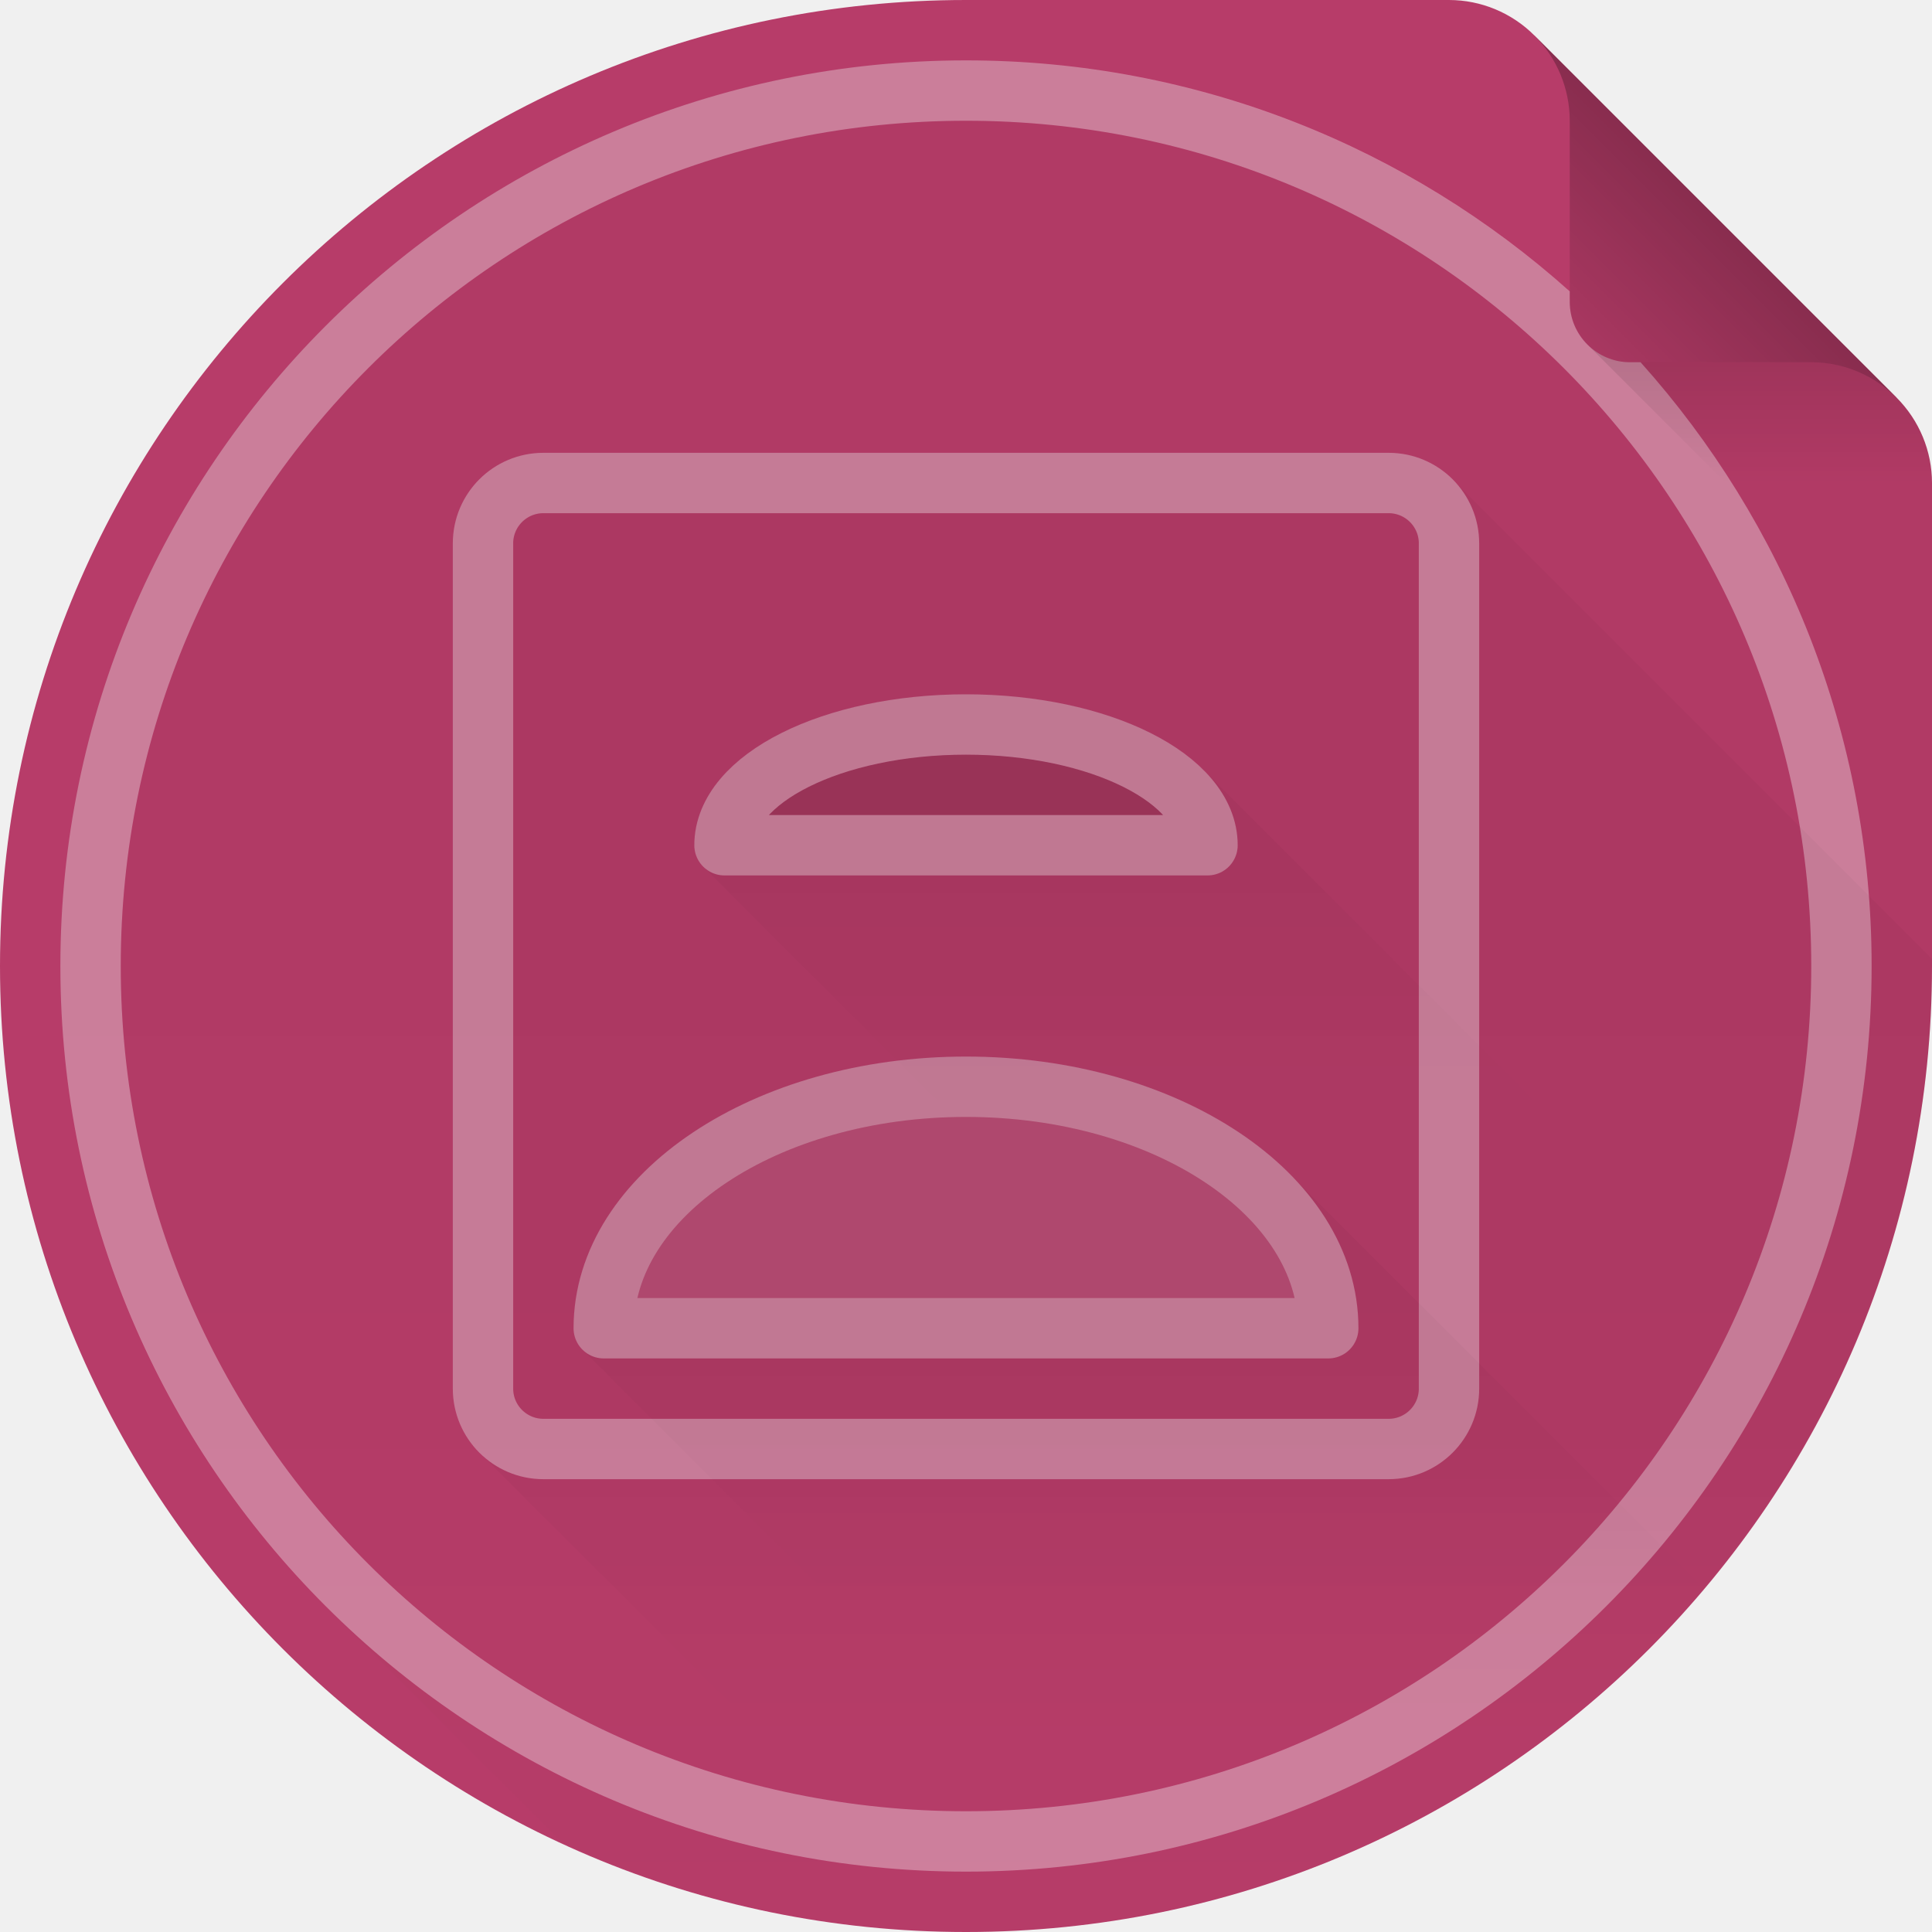
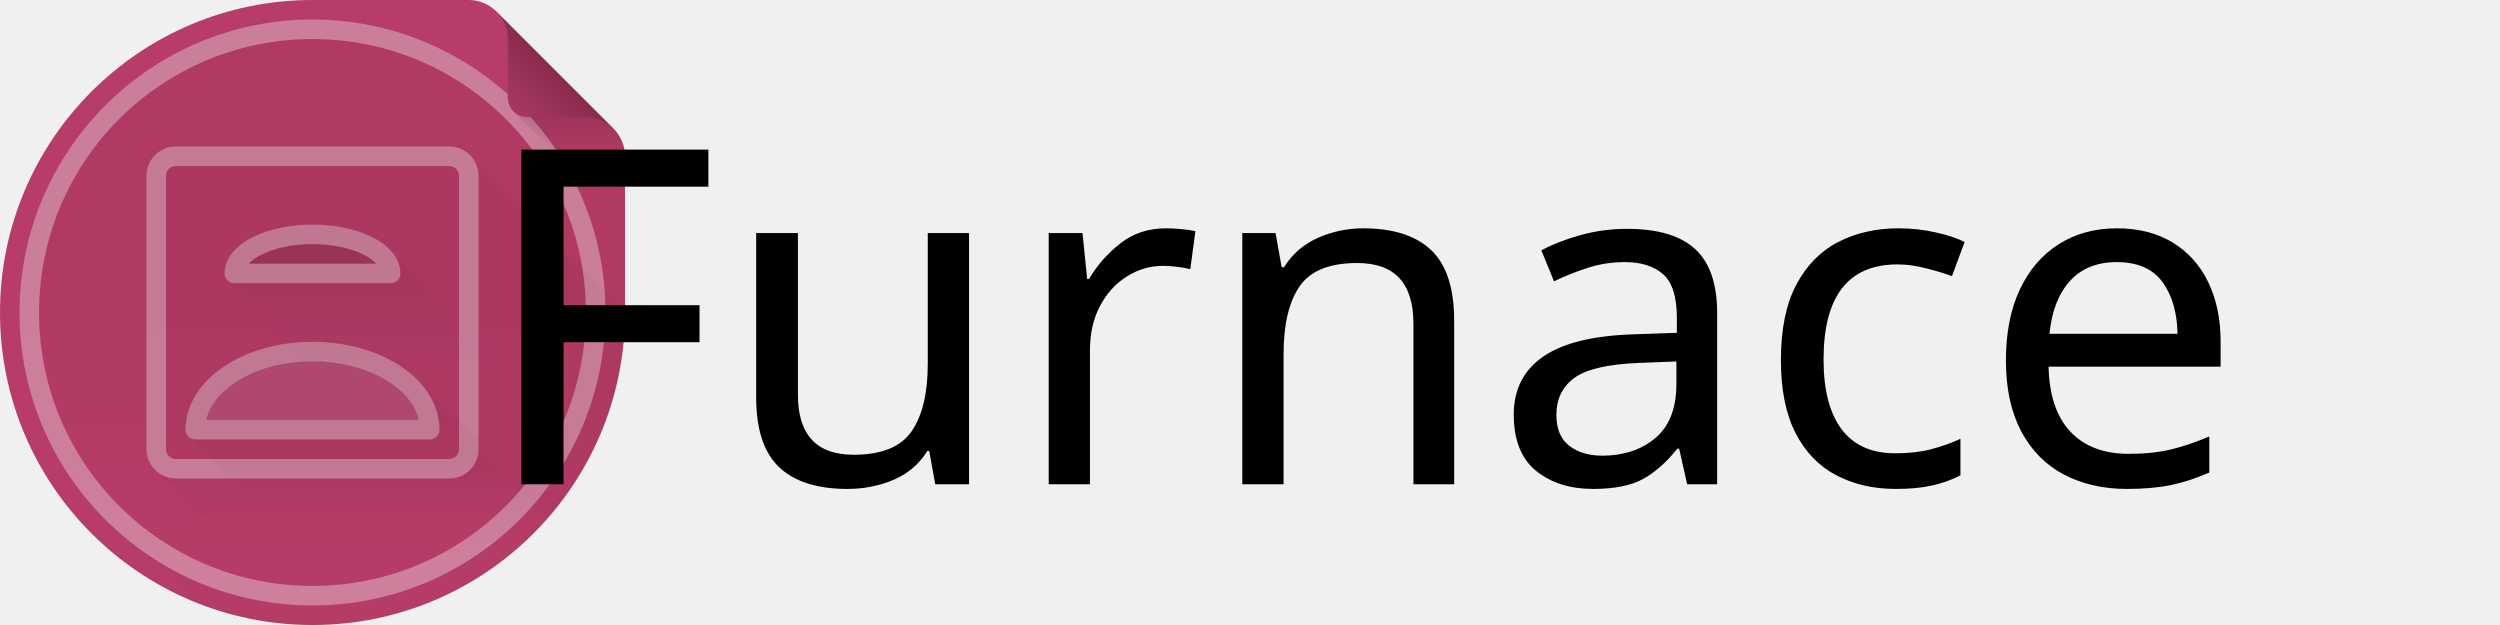
- <svg xmlns="http://www.w3.org/2000/svg" xmlns:xlink="http://www.w3.org/1999/xlink" width="128" height="128" viewBox="0 0 128 128" id="svg2" version="1.1">
+ <svg xmlns="http://www.w3.org/2000/svg" xmlns:xlink="http://www.w3.org/1999/xlink" width="512" height="128" viewBox="0 0 512 128" id="svg2" version="1.1">
  <defs id="defs4">
    <linearGradient id="linearGradient5772">
      <stop style="stop-color:#000000;stop-opacity:0.553" offset="0" id="stop5768" />
      <stop style="stop-color:#000000;stop-opacity:0.052" offset="1" id="stop5770" />
    </linearGradient>
    <linearGradient id="linearGradient5661">
      <stop style="stop-color:#000000;stop-opacity:1;" offset="0" id="stop5657" />
      <stop style="stop-color:#000000;stop-opacity:0;" offset="1" id="stop5659" />
    </linearGradient>
    <linearGradient id="linearGradient5402">
      <stop id="stop5398" offset="0" style="stop-color:#880e4f;stop-opacity:1" />
      <stop id="stop5400" offset="1" style="stop-color:#e53935;stop-opacity:1" />
    </linearGradient>
    <linearGradient gradientUnits="userSpaceOnUse" y2="24" x2="104" y1="0" x1="128" id="linearGradient5404" xlink:href="#linearGradient5402" />
    <linearGradient xlink:href="#linearGradient5402" id="linearGradient5617" gradientUnits="userSpaceOnUse" x1="128" y1="0" x2="104" y2="24" />
    <linearGradient xlink:href="#linearGradient5661" id="linearGradient5663" x1="104" y1="24" x2="104" y2="27" gradientUnits="userSpaceOnUse" />
    <linearGradient xlink:href="#linearGradient5661" id="linearGradient5668" gradientUnits="userSpaceOnUse" x1="104" y1="24" x2="104" y2="32" />
    <linearGradient xlink:href="#linearGradient5402" id="linearGradient5684" gradientUnits="userSpaceOnUse" x1="128" y1="0" x2="104" y2="24" />
    <linearGradient xlink:href="#linearGradient5772" id="linearGradient5695" gradientUnits="userSpaceOnUse" x1="128" y1="-3.9999999e-05" x2="104" y2="24" gradientTransform="translate(-8.88007e-5,924.3623)" />
    <linearGradient xlink:href="#linearGradient5661" id="linearGradient5704" gradientUnits="userSpaceOnUse" x1="104" y1="24" x2="104" y2="32" />
    <linearGradient xlink:href="#linearGradient5661" id="linearGradient4875" x1="64" y1="58" x2="64" y2="66" gradientUnits="userSpaceOnUse" />
    <linearGradient xlink:href="#linearGradient5661" id="linearGradient4882" gradientUnits="userSpaceOnUse" x1="64" y1="58" x2="64" y2="74" />
    <linearGradient xlink:href="#linearGradient5661" id="linearGradient4922" gradientUnits="userSpaceOnUse" x1="64" y1="58" x2="64" y2="74" />
    <linearGradient gradientUnits="userSpaceOnUse" y2="106" x2="56" y1="90" x1="56" id="linearGradient5074" xlink:href="#linearGradient5661" />
    <linearGradient gradientUnits="userSpaceOnUse" y2="128" x2="64" y1="64" x1="64" id="linearGradient5126" xlink:href="#linearGradient5661" />
    <linearGradient xlink:href="#linearGradient5661" id="linearGradient5306" x1="80" y1="98" x2="80" y2="114" gradientUnits="userSpaceOnUse" />
    <linearGradient xlink:href="#linearGradient5661" id="linearGradient4527" x1="104" y1="940.362" x2="104" y2="956.362" gradientUnits="userSpaceOnUse" gradientTransform="translate(0,-924.3622)" />
    <linearGradient xlink:href="#linearGradient5661" id="linearGradient4794" gradientUnits="userSpaceOnUse" gradientTransform="translate(0,-924.3622)" x1="104" y1="940.362" x2="104" y2="956.362" />
    <linearGradient xlink:href="#linearGradient5661" id="linearGradient4797" gradientUnits="userSpaceOnUse" gradientTransform="translate(0,-924.3622)" x1="104" y1="940.362" x2="104" y2="956.362" />
  </defs>
  <g id="layer1" transform="translate(0,-924.3622)">
    <g id="g4527">
-       <path style="opacity:1;fill:#b73c69;fill-opacity:1;fill-rule:evenodd;stroke:none;stroke-width:10;stroke-linecap:round;stroke-linejoin:round;stroke-miterlimit:4;stroke-dasharray:none;stroke-opacity:1" d="M 64 0 A 64 64 0 0 0 0 64 A 64 64 0 0 0 64 128 A 64 64 0 0 0 128 64 L 128 32 A 8 8 0 0 0 125.654 26.346 L 125.656 26.344 L 123.312 24 L 104 4.688 L 101.738 2.426 L 101.656 2.344 L 101.654 2.346 A 8 8 0 0 0 96 0 L 64 0 z " id="path5225" transform="translate(0,924.3622)" />
-       <path style="opacity:0.03;fill:url(#linearGradient5126);fill-opacity:1;fill-rule:nonzero;stroke:none;stroke-width:4;stroke-linecap:round;stroke-linejoin:round;stroke-miterlimit:4;stroke-dasharray:none;stroke-opacity:1" d="M 64 4 C 30.863 4 4 30.863 4 64 C 4.014 79.912 10.349 95.166 21.609 106.408 L 21.582 106.418 L 37.199 122.035 A 64 64 0 0 0 64 128 A 64 64 0 0 0 75.984 126.812 L 76.004 126.832 A 64 64 0 0 0 76.25 126.771 A 64 64 0 0 0 80.045 125.844 A 64 64 0 0 0 82.506 125.211 A 64 64 0 0 0 85.771 124.057 A 64 64 0 0 0 88.574 123.027 A 64 64 0 0 0 91.256 121.766 A 64 64 0 0 0 94.402 120.238 A 64 64 0 0 0 96.562 118.943 A 64 64 0 0 0 99.898 116.891 A 64 64 0 0 0 103.465 114.293 A 64 64 0 0 0 103.477 114.283 A 64 64 0 0 0 103.922 113.896 A 64 64 0 0 0 106.582 111.592 A 64 64 0 0 0 108.08 110.295 A 64 64 0 0 0 108.414 109.982 A 64 64 0 0 0 108.846 109.525 A 64 64 0 0 0 111.578 106.635 A 64 64 0 0 0 112.299 105.871 A 64 64 0 0 0 112.871 105.219 A 64 64 0 0 0 112.879 105.211 A 64 64 0 0 0 112.891 105.197 A 64 64 0 0 0 116.076 101.066 A 64 64 0 0 0 116.855 99.977 A 64 64 0 0 0 119.371 95.934 A 64 64 0 0 0 120.527 93.918 A 64 64 0 0 0 121.258 92.533 A 64 64 0 0 0 128 64 L 128 45.656 L 128 43.148 L 128 32 A 8 8 0 0 0 127.959 31.201 A 8 8 0 0 0 126.244 27.018 C 124.73 25.115 122.432 24.005 120 24 L 108.852 24 L 108 24 C 107.724 24 107.454 23.971 107.193 23.918 C 106.412 23.758 105.715 23.371 105.172 22.828 C 104.448 22.104 104 21.105 104 20 L 104 19.336 C 93.036 9.503 78.805 4.013 64 4 z M 126.244 27.018 A 8 8 0 0 0 125.654 26.346 C 125.863 26.558 126.06 26.783 126.244 27.018 z " transform="translate(0,924.3622)" id="path5118" />
+       <path style="opacity:1;fill:#b73c69;fill-opacity:1;fill-rule:evenodd;stroke:none;stroke-width:10;stroke-linecap:round;stroke-linejoin:round;stroke-miterlimit:4;stroke-dasharray:none;stroke-opacity:1" d="M 64,0 A 64,64 0 0 0 0,64 64,64 0 0 0 64,128 64,64 0 0 0 128,64 V 32 a 8,8 0 0 0 -2.346,-5.654 l 0.002,-0.002 L 123.312,24 104,4.688 l -2.262,-2.262 -0.082,-0.082 -0.002,0.002 A 8,8 0 0 0 96,0 Z" id="path5225" transform="translate(0,924.3622)" />
+       <path style="opacity:0.03;fill:url(#linearGradient5126);fill-opacity:1;fill-rule:nonzero;stroke:none;stroke-width:4;stroke-linecap:round;stroke-linejoin:round;stroke-miterlimit:4;stroke-dasharray:none;stroke-opacity:1" d="m 64,4 c -33.137,2.2e-6 -60,26.863 -60,60 0.014,15.912 6.349,31.166 17.609,42.408 l -0.027,0.01 15.617,15.617 A 64,64 0 0 0 64,128 64,64 0 0 0 75.984,126.812 l 0.02,0.019 a 64,64 0 0 0 0.246,-0.061 64,64 0 0 0 3.795,-0.928 64,64 0 0 0 2.461,-0.633 64,64 0 0 0 3.266,-1.154 64,64 0 0 0 2.803,-1.029 64,64 0 0 0 2.682,-1.262 64,64 0 0 0 3.146,-1.527 64,64 0 0 0 2.16,-1.295 64,64 0 0 0 3.336,-2.053 64,64 0 0 0 3.566,-2.598 64,64 0 0 0 0.012,-0.01 64,64 0 0 0 0.445,-0.387 64,64 0 0 0 2.66,-2.305 64,64 0 0 0 1.498,-1.297 64,64 0 0 0 0.334,-0.312 64,64 0 0 0 0.432,-0.457 64,64 0 0 0 2.732,-2.891 64,64 0 0 0 0.721,-0.764 64,64 0 0 0 0.572,-0.652 64,64 0 0 0 0.008,-0.008 64,64 0 0 0 0.012,-0.014 64,64 0 0 0 3.186,-4.131 64,64 0 0 0 0.779,-1.09 64,64 0 0 0 2.516,-4.043 64,64 0 0 0 1.156,-2.016 64,64 0 0 0 0.73,-1.385 A 64,64 0 0 0 128,64 V 45.656 43.148 32 a 8,8 0 0 0 -0.041,-0.799 8,8 0 0 0 -1.715,-4.184 C 124.73,25.115 122.432,24.005 120,24 H 108.852 108 c -0.276,0 -0.546,-0.029 -0.807,-0.082 -0.781,-0.16 -1.479,-0.547 -2.021,-1.09 C 104.448,22.104 104,21.105 104,20 V 19.336 C 93.036,9.503 78.805,4.013 64,4 Z m 62.244,23.018 a 8,8 0 0 0 -0.59,-0.672 c 0.209,0.213 0.406,0.437 0.59,0.672 z" transform="translate(0,924.3622)" id="path5118" />
      <g style="opacity:0.35" id="g5766">
        <path style="opacity:1;fill:#ffffff;fill-opacity:0.256;fill-rule:evenodd;stroke:#ffffff;stroke-width:4;stroke-linecap:round;stroke-linejoin:round;stroke-miterlimit:4;stroke-dasharray:none;stroke-opacity:1" d="M 64,996.362 A 24,16 0 0 0 40,1012.362 H 88 A 24,16 0 0 0 64,996.362 Z" id="path4532" />
-         <path transform="translate(0,924.3622)" style="color:#000000;font-style:normal;font-variant:normal;font-weight:normal;font-stretch:normal;font-size:medium;line-height:normal;font-family:sans-serif;font-variant-ligatures:normal;font-variant-position:normal;font-variant-caps:normal;font-variant-numeric:normal;font-variant-alternates:normal;font-feature-settings:normal;text-indent:0;text-align:start;text-decoration:none;text-decoration-line:none;text-decoration-style:solid;text-decoration-color:#000000;letter-spacing:normal;word-spacing:normal;text-transform:none;writing-mode:lr-tb;direction:ltr;text-orientation:mixed;dominant-baseline:auto;baseline-shift:baseline;text-anchor:start;white-space:normal;shape-padding:0;clip-rule:nonzero;display:inline;overflow:visible;visibility:visible;opacity:1;isolation:auto;mix-blend-mode:normal;color-interpolation:sRGB;color-interpolation-filters:linearRGB;solid-color:#000000;solid-opacity:1;vector-effect:none;fill:#ffffff;fill-opacity:1;fill-rule:evenodd;stroke:none;stroke-width:4;stroke-linecap:round;stroke-linejoin:round;stroke-miterlimit:4;stroke-dasharray:none;stroke-dashoffset:0;stroke-opacity:1;color-rendering:auto;image-rendering:auto;shape-rendering:auto;text-rendering:auto;enable-background:accumulate" d="M 64 4 C 30.887 4 4 30.887 4 64 C 4 97.113 30.887 124 64 124 C 97.113 124 124 97.113 124 64 C 124 48.637 118.205 34.619 108.693 24 L 108 24 C 105.791 24 104 22.209 104 20 L 104 19.307 C 93.381 9.795 79.363 4 64 4 z M 64 8 C 94.952 8 120 33.048 120 64 C 120 94.952 94.952 120 64 120 C 33.048 120 8 94.952 8 64 C 8 33.048 33.048 8 64 8 z " id="path5670" />
+         <path transform="translate(0,924.3622)" style="color:#000000;font-style:normal;font-variant:normal;font-weight:normal;font-stretch:normal;font-size:medium;line-height:normal;font-family:sans-serif;font-variant-ligatures:normal;font-variant-position:normal;font-variant-caps:normal;font-variant-numeric:normal;font-variant-alternates:normal;font-feature-settings:normal;text-indent:0;text-align:start;text-decoration:none;text-decoration-line:none;text-decoration-style:solid;text-decoration-color:#000000;letter-spacing:normal;word-spacing:normal;text-transform:none;writing-mode:lr-tb;direction:ltr;text-orientation:mixed;dominant-baseline:auto;baseline-shift:baseline;text-anchor:start;white-space:normal;shape-padding:0;clip-rule:nonzero;display:inline;overflow:visible;visibility:visible;opacity:1;isolation:auto;mix-blend-mode:normal;color-interpolation:sRGB;color-interpolation-filters:linearRGB;solid-color:#000000;solid-opacity:1;vector-effect:none;fill:#ffffff;fill-opacity:1;fill-rule:evenodd;stroke:none;stroke-width:4;stroke-linecap:round;stroke-linejoin:round;stroke-miterlimit:4;stroke-dasharray:none;stroke-dashoffset:0;stroke-opacity:1;color-rendering:auto;image-rendering:auto;shape-rendering:auto;text-rendering:auto;enable-background:accumulate" d="M 64,4 C 30.887,4 4,30.887 4,64 c 0,33.113 26.887,60 60,60 33.113,0 60,-26.887 60,-60 0,-15.363 -5.795,-29.381 -15.307,-40 H 108 c -2.209,0 -4,-1.791 -4,-4 V 19.307 C 93.381,9.795 79.363,4 64,4 Z m 0,4 c 30.952,0 56,25.048 56,56 0,30.952 -25.048,56 -56,56 C 33.048,120 8,94.952 8,64 8,33.048 33.048,8 64,8 Z" id="path5670" />
        <rect style="opacity:1;fill:none;fill-opacity:1;fill-rule:evenodd;stroke:#ffffff;stroke-width:4;stroke-linecap:round;stroke-linejoin:round;stroke-miterlimit:4;stroke-dasharray:none;stroke-opacity:1" id="rect5672" width="64" height="64" x="32" y="956.362" ry="4" />
        <path style="opacity:1;fill:#010101;fill-opacity:0.256;fill-rule:evenodd;stroke:#ffffff;stroke-width:4;stroke-linecap:round;stroke-linejoin:round;stroke-miterlimit:4;stroke-dasharray:none;stroke-opacity:1" d="m 64,972.362 a 16,8 0 0 0 -16,8 h 32 a 16,8 0 0 0 -16,-8 z" id="path4532-3" />
      </g>
-       <path style="color:#000000;font-style:normal;font-variant:normal;font-weight:normal;font-stretch:normal;font-size:medium;line-height:normal;font-family:sans-serif;font-variant-ligatures:normal;font-variant-position:normal;font-variant-caps:normal;font-variant-numeric:normal;font-variant-alternates:normal;font-feature-settings:normal;text-indent:0;text-align:start;text-decoration:none;text-decoration-line:none;text-decoration-style:solid;text-decoration-color:#000000;letter-spacing:normal;word-spacing:normal;text-transform:none;writing-mode:lr-tb;direction:ltr;text-orientation:mixed;dominant-baseline:auto;baseline-shift:baseline;text-anchor:start;white-space:normal;shape-padding:0;clip-rule:nonzero;visibility:visible;isolation:auto;mix-blend-mode:normal;color-interpolation:sRGB;color-interpolation-filters:linearRGB;solid-color:#000000;solid-opacity:1;fill:#000000;fill-opacity:1;fill-rule:evenodd;stroke:none;stroke-width:4;stroke-linecap:round;stroke-linejoin:round;stroke-miterlimit:4;stroke-dasharray:none;stroke-dashoffset:0;stroke-opacity:1;color-rendering:auto;image-rendering:auto;shape-rendering:auto;text-rendering:auto;opacity:0.01" d="M 64 4 C 30.863 4 4 30.863 4 64 C 4.014 79.912 10.349 95.166 21.609 106.408 L 21.582 106.418 L 37.199 122.035 A 64 64 0 0 0 64 128 A 64 64 0 0 0 128 64 L 128 63.531 L 128 45.656 L 128 43.148 L 128 32 A 8 8 0 0 0 126.244 27.018 C 124.73 25.115 122.432 24.005 120 24 L 108.852 24 L 108 24 C 107.724 24 107.454 23.971 107.193 23.918 C 106.412 23.758 105.715 23.371 105.172 22.828 C 104.448 22.104 104 21.105 104 20 L 104 19.336 C 93.036 9.503 78.805 4.013 64 4 z M 126.244 27.018 A 8 8 0 0 0 125.654 26.346 C 125.863 26.558 126.06 26.783 126.244 27.018 z " transform="translate(0,924.3622)" id="path5191" />
-       <path style="color:#000000;font-style:normal;font-variant:normal;font-weight:normal;font-stretch:normal;font-size:medium;line-height:normal;font-family:sans-serif;font-variant-ligatures:normal;font-variant-position:normal;font-variant-caps:normal;font-variant-numeric:normal;font-variant-alternates:normal;font-feature-settings:normal;text-indent:0;text-align:start;text-decoration:none;text-decoration-line:none;text-decoration-style:solid;text-decoration-color:#000000;letter-spacing:normal;word-spacing:normal;text-transform:none;writing-mode:lr-tb;direction:ltr;text-orientation:mixed;dominant-baseline:auto;baseline-shift:baseline;text-anchor:start;white-space:normal;shape-padding:0;clip-rule:nonzero;visibility:visible;isolation:auto;mix-blend-mode:normal;color-interpolation:sRGB;color-interpolation-filters:linearRGB;solid-color:#000000;solid-opacity:1;fill:url(#linearGradient5306);fill-opacity:1;fill-rule:evenodd;stroke:none;stroke-width:4;stroke-linecap:round;stroke-linejoin:round;stroke-miterlimit:4;stroke-dasharray:none;stroke-dashoffset:0;stroke-opacity:1;color-rendering:auto;image-rendering:auto;shape-rendering:auto;text-rendering:auto;opacity:0.03" d="M 36 30 C 32.711 30 30 32.711 30 36 L 30 92 C 30 93.645 30.677 95.146 31.766 96.234 L 63.516 127.982 A 64 64 0 0 0 64 128 A 64 64 0 0 0 128 64 L 128 63.531 L 96.234 31.766 C 95.146 30.677 93.645 30 92 30 L 36 30 z " id="path5298" transform="translate(0,924.3622)" />
-       <path id="path5066" transform="translate(0,924.3622)" d="M 64 70 C 57.012 70 50.654 71.868 45.92 75.023 C 41.186 78.179 38 82.771 38 88 A 2 2 0 0 0 38.588 89.414 A 2 2 0 0 0 38.607 89.436 L 76.004 126.832 A 64 64 0 0 0 112.879 105.211 L 85.375 77.707 C 85.366 77.698 85.355 77.689 85.346 77.68 C 85.219 77.554 85.086 77.432 84.955 77.309 C 84.831 77.192 84.71 77.074 84.582 76.959 C 84.502 76.887 84.417 76.819 84.336 76.748 C 84.153 76.589 83.971 76.429 83.781 76.275 C 83.779 76.274 83.777 76.273 83.775 76.271 C 83.236 75.835 82.671 75.417 82.08 75.023 C 77.346 71.868 70.988 70 64 70 z " style="fill:url(#linearGradient5074);fill-opacity:1;fill-rule:evenodd;stroke:none;stroke-width:4;stroke-linecap:round;stroke-linejoin:round;stroke-miterlimit:4;stroke-dasharray:none;stroke-opacity:1;opacity:0.03" />
-       <path id="rect5381" d="m 101.656,926.706 -0.002,0.002 c 1.501,1.499 2.344,3.533 2.346,5.654 l 0,12 c 1e-5,2.209 1.791,4 4,4 l 12,0 c 2.432,0.005 4.73,1.115 6.244,3.018 -0.184,-0.235 -0.381,-0.459 -0.59,-0.672 l 0.002,-0.002 c -8.2,-8.199 -16.762,-16.762 -24,-24 z" style="opacity:1;fill:url(#linearGradient5695);fill-opacity:1;fill-rule:evenodd;stroke:none;stroke-width:10;stroke-linecap:round;stroke-linejoin:round;stroke-miterlimit:4;stroke-dasharray:none;stroke-opacity:1" />
-       <path style="fill:url(#linearGradient4922);fill-opacity:1;fill-rule:evenodd;stroke:none;stroke-width:4;stroke-linecap:round;stroke-linejoin:round;stroke-miterlimit:4;stroke-dasharray:none;stroke-opacity:1;opacity:0.03" d="M 64 46 C 59.312 46 55.05 46.925 51.791 48.555 C 48.532 50.184 46 52.71 46 56 A 2 2 0 0 0 46.588 57.414 A 2 2 0 0 0 46.607 57.436 L 103.465 114.293 A 64 64 0 0 0 121.258 92.533 L 79.752 51.027 C 79.7 50.975 79.639 50.928 79.586 50.877 C 79.484 50.779 79.377 50.685 79.27 50.59 C 79.074 50.417 78.871 50.249 78.66 50.086 C 78.554 50.004 78.448 49.921 78.338 49.842 C 78.115 49.681 77.885 49.527 77.648 49.377 C 77.527 49.3 77.408 49.221 77.283 49.146 C 76.935 48.939 76.578 48.739 76.209 48.555 C 72.95 46.925 68.688 46 64 46 z " id="path4867" transform="translate(0,924.3622)" />
-       <path style="opacity:0.2;fill:url(#linearGradient4797);fill-opacity:1;fill-rule:evenodd;stroke:none;stroke-width:4;stroke-linecap:round;stroke-linejoin:round;stroke-miterlimit:4;stroke-dasharray:none;stroke-opacity:1" d="M 105.172 22.828 L 112.949 30.607 L 116.484 34.143 L 128 45.658 L 128 32 A 8 8 0 0 0 126.244 27.018 C 124.73 25.115 122.432 24.005 120 24 L 108 24 C 106.895 24 105.896 23.552 105.172 22.828 z M 126.244 27.018 A 8 8 0 0 0 125.654 26.346 C 125.863 26.558 126.06 26.783 126.244 27.018 z " transform="translate(0,924.3622)" id="rect4519" />
+       <path style="color:#000000;font-style:normal;font-variant:normal;font-weight:normal;font-stretch:normal;font-size:medium;line-height:normal;font-family:sans-serif;font-variant-ligatures:normal;font-variant-position:normal;font-variant-caps:normal;font-variant-numeric:normal;font-variant-alternates:normal;font-feature-settings:normal;text-indent:0;text-align:start;text-decoration:none;text-decoration-line:none;text-decoration-style:solid;text-decoration-color:#000000;letter-spacing:normal;word-spacing:normal;text-transform:none;writing-mode:lr-tb;direction:ltr;text-orientation:mixed;dominant-baseline:auto;baseline-shift:baseline;text-anchor:start;white-space:normal;shape-padding:0;clip-rule:nonzero;visibility:visible;opacity:0.01;isolation:auto;mix-blend-mode:normal;color-interpolation:sRGB;color-interpolation-filters:linearRGB;solid-color:#000000;solid-opacity:1;fill:#000000;fill-opacity:1;fill-rule:evenodd;stroke:none;stroke-width:4;stroke-linecap:round;stroke-linejoin:round;stroke-miterlimit:4;stroke-dasharray:none;stroke-dashoffset:0;stroke-opacity:1;color-rendering:auto;image-rendering:auto;shape-rendering:auto;text-rendering:auto" d="m 64,4 c -33.137,2.2e-6 -60,26.863 -60,60 0.014,15.912 6.349,31.166 17.609,42.408 l -0.027,0.01 15.617,15.617 A 64,64 0 0 0 64,128 64,64 0 0 0 128,64 V 63.531 45.656 43.148 32 a 8,8 0 0 0 -1.756,-4.982 C 124.73,25.115 122.432,24.005 120,24 H 108.852 108 c -0.276,0 -0.546,-0.029 -0.807,-0.082 -0.781,-0.16 -1.479,-0.547 -2.021,-1.09 C 104.448,22.104 104,21.105 104,20 V 19.336 C 93.036,9.503 78.805,4.013 64,4 Z m 62.244,23.018 a 8,8 0 0 0 -0.59,-0.672 c 0.209,0.213 0.406,0.437 0.59,0.672 z" transform="translate(0,924.3622)" id="path5191" />
+       <path style="color:#000000;font-style:normal;font-variant:normal;font-weight:normal;font-stretch:normal;font-size:medium;line-height:normal;font-family:sans-serif;font-variant-ligatures:normal;font-variant-position:normal;font-variant-caps:normal;font-variant-numeric:normal;font-variant-alternates:normal;font-feature-settings:normal;text-indent:0;text-align:start;text-decoration:none;text-decoration-line:none;text-decoration-style:solid;text-decoration-color:#000000;letter-spacing:normal;word-spacing:normal;text-transform:none;writing-mode:lr-tb;direction:ltr;text-orientation:mixed;dominant-baseline:auto;baseline-shift:baseline;text-anchor:start;white-space:normal;shape-padding:0;clip-rule:nonzero;visibility:visible;opacity:0.03;isolation:auto;mix-blend-mode:normal;color-interpolation:sRGB;color-interpolation-filters:linearRGB;solid-color:#000000;solid-opacity:1;fill:url(#linearGradient5306);fill-opacity:1;fill-rule:evenodd;stroke:none;stroke-width:4;stroke-linecap:round;stroke-linejoin:round;stroke-miterlimit:4;stroke-dasharray:none;stroke-dashoffset:0;stroke-opacity:1;color-rendering:auto;image-rendering:auto;shape-rendering:auto;text-rendering:auto" d="m 36,30 c -3.289,0 -6,2.711 -6,6 v 56 c 0,1.645 0.677,3.146 1.766,4.234 l 31.75,31.748 A 64,64 0 0 0 64,128 64,64 0 0 0 128,64 V 63.531 L 96.234,31.766 C 95.146,30.677 93.645,30 92,30 Z" id="path5298" transform="translate(0,924.3622)" />
+       <path id="path5066" transform="translate(0,924.3622)" d="M 64,70 C 57.012,70 50.654,71.868 45.92,75.023 41.186,78.179 38,82.771 38,88 a 2,2 0 0 0 0.588,1.414 2,2 0 0 0 0.02,0.021 L 76.004,126.832 A 64,64 0 0 0 112.879,105.211 L 85.375,77.707 c -0.009,-0.009 -0.02,-0.018 -0.029,-0.027 -0.127,-0.126 -0.26,-0.248 -0.391,-0.371 -0.124,-0.117 -0.245,-0.235 -0.373,-0.35 -0.08,-0.072 -0.165,-0.14 -0.246,-0.211 -0.183,-0.159 -0.365,-0.319 -0.555,-0.473 -0.002,-0.002 -0.004,-0.002 -0.006,-0.004 C 83.236,75.835 82.671,75.417 82.08,75.023 77.346,71.868 70.988,70 64,70 Z" style="opacity:0.03;fill:url(#linearGradient5074);fill-opacity:1;fill-rule:evenodd;stroke:none;stroke-width:4;stroke-linecap:round;stroke-linejoin:round;stroke-miterlimit:4;stroke-dasharray:none;stroke-opacity:1" />
+       <path id="rect5381" d="m 101.656,926.706 -0.002,0.002 c 1.501,1.499 2.344,3.533 2.346,5.654 v 12 c 1e-5,2.209 1.791,4 4,4 h 12 c 2.432,0.005 4.73,1.115 6.244,3.018 -0.184,-0.235 -0.381,-0.459 -0.59,-0.672 l 0.002,-0.002 c -8.2,-8.199 -16.762,-16.762 -24,-24 z" style="opacity:1;fill:url(#linearGradient5695);fill-opacity:1;fill-rule:evenodd;stroke:none;stroke-width:10;stroke-linecap:round;stroke-linejoin:round;stroke-miterlimit:4;stroke-dasharray:none;stroke-opacity:1" />
+       <path style="opacity:0.03;fill:url(#linearGradient4922);fill-opacity:1;fill-rule:evenodd;stroke:none;stroke-width:4;stroke-linecap:round;stroke-linejoin:round;stroke-miterlimit:4;stroke-dasharray:none;stroke-opacity:1" d="M 64,46 C 59.312,46 55.05,46.925 51.791,48.555 48.532,50.184 46,52.71 46,56 a 2,2 0 0 0 0.588,1.414 2,2 0 0 0 0.02,0.021 L 103.465,114.293 A 64,64 0 0 0 121.258,92.533 L 79.752,51.027 c -0.052,-0.052 -0.112,-0.099 -0.166,-0.15 -0.102,-0.098 -0.209,-0.192 -0.316,-0.287 -0.196,-0.173 -0.398,-0.341 -0.609,-0.504 -0.107,-0.082 -0.212,-0.165 -0.322,-0.244 -0.223,-0.161 -0.453,-0.315 -0.689,-0.465 -0.122,-0.077 -0.24,-0.156 -0.365,-0.23 C 76.935,48.939 76.578,48.739 76.209,48.555 72.95,46.925 68.688,46 64,46 Z" id="path4867" transform="translate(0,924.3622)" />
+       <path style="opacity:0.2;fill:url(#linearGradient4797);fill-opacity:1;fill-rule:evenodd;stroke:none;stroke-width:4;stroke-linecap:round;stroke-linejoin:round;stroke-miterlimit:4;stroke-dasharray:none;stroke-opacity:1" d="m 105.172,22.828 7.777,7.779 3.535,3.535 L 128,45.658 V 32 a 8,8 0 0 0 -1.756,-4.982 C 124.73,25.115 122.432,24.005 120,24 h -12 c -1.105,0 -2.104,-0.448 -2.828,-1.172 z m 21.072,4.189 a 8,8 0 0 0 -0.59,-0.672 c 0.209,0.213 0.406,0.437 0.59,0.672 z" transform="translate(0,924.3622)" id="rect4519" />
+       <text xml:space="preserve" style="font-style:normal;font-weight:normal;font-size:40px;line-height:125%;font-family:sans-serif;letter-spacing:0px;word-spacing:0px;fill:#000000;fill-opacity:1;stroke:none;stroke-width:1px;stroke-linecap:butt;stroke-linejoin:miter;stroke-opacity:1" x="314.972" y="1023.541" id="text4525">
+         <tspan id="tspan4523" x="314.972" y="1023.541" style="font-style:normal;font-variant:normal;font-weight:normal;font-stretch:normal;font-size:96px;font-family:'Ubuntu Condensed';-inkscape-font-specification:'Ubuntu Condensed, ';text-align:center;writing-mode:lr-tb;text-anchor:middle">Furnace</tspan>
+       </text>
    </g>
  </g>
</svg>
